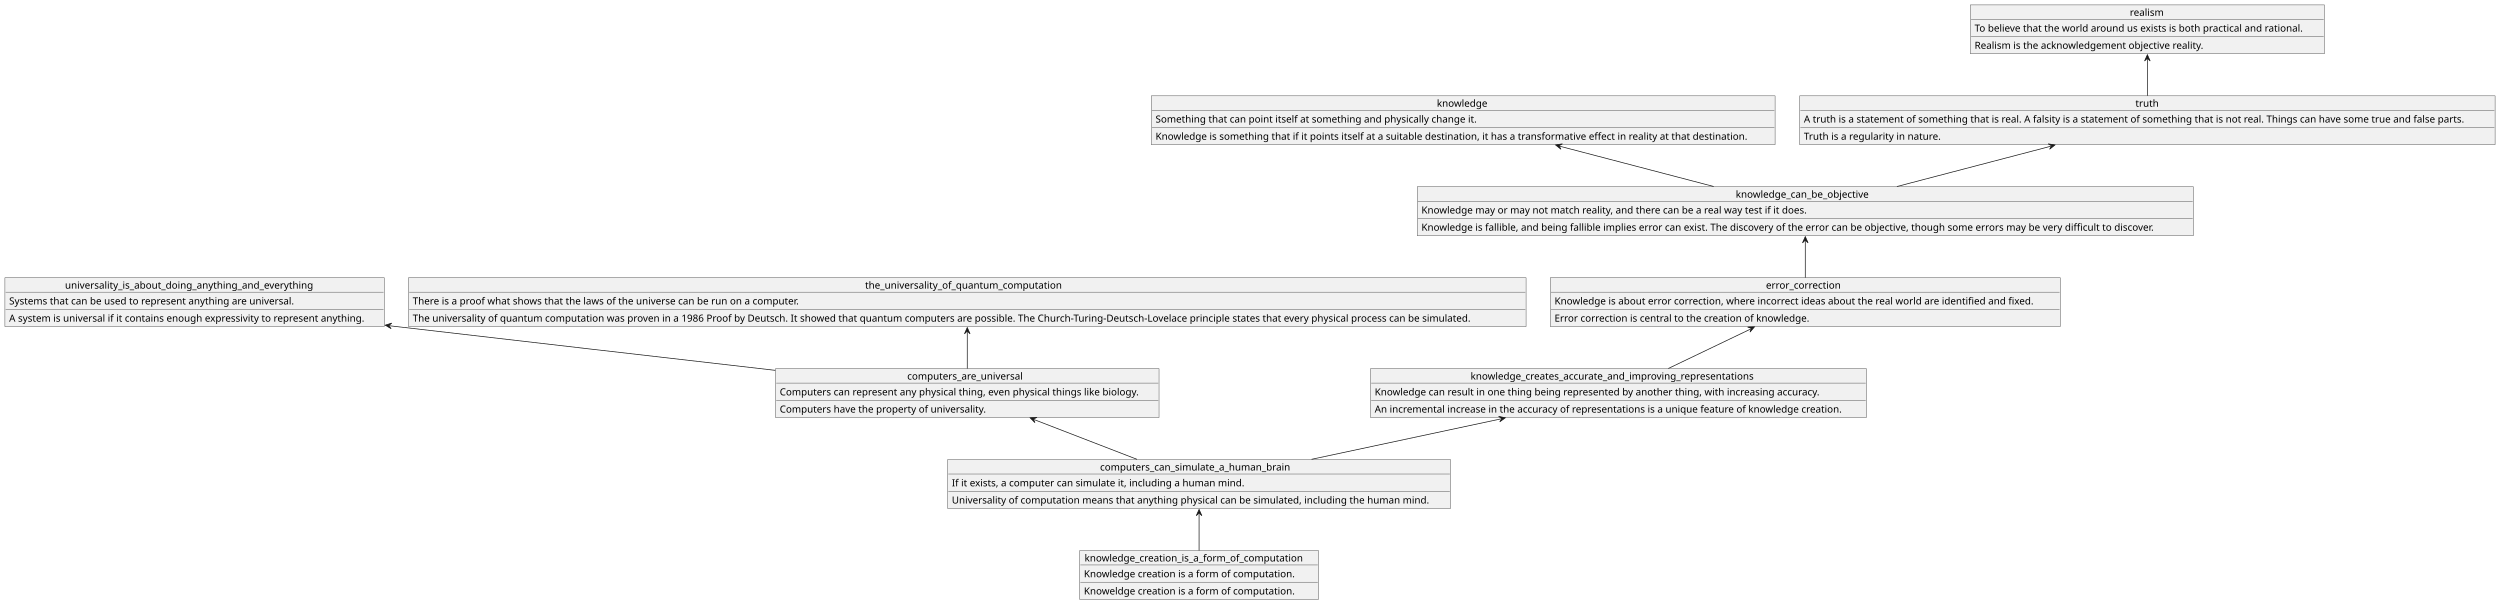
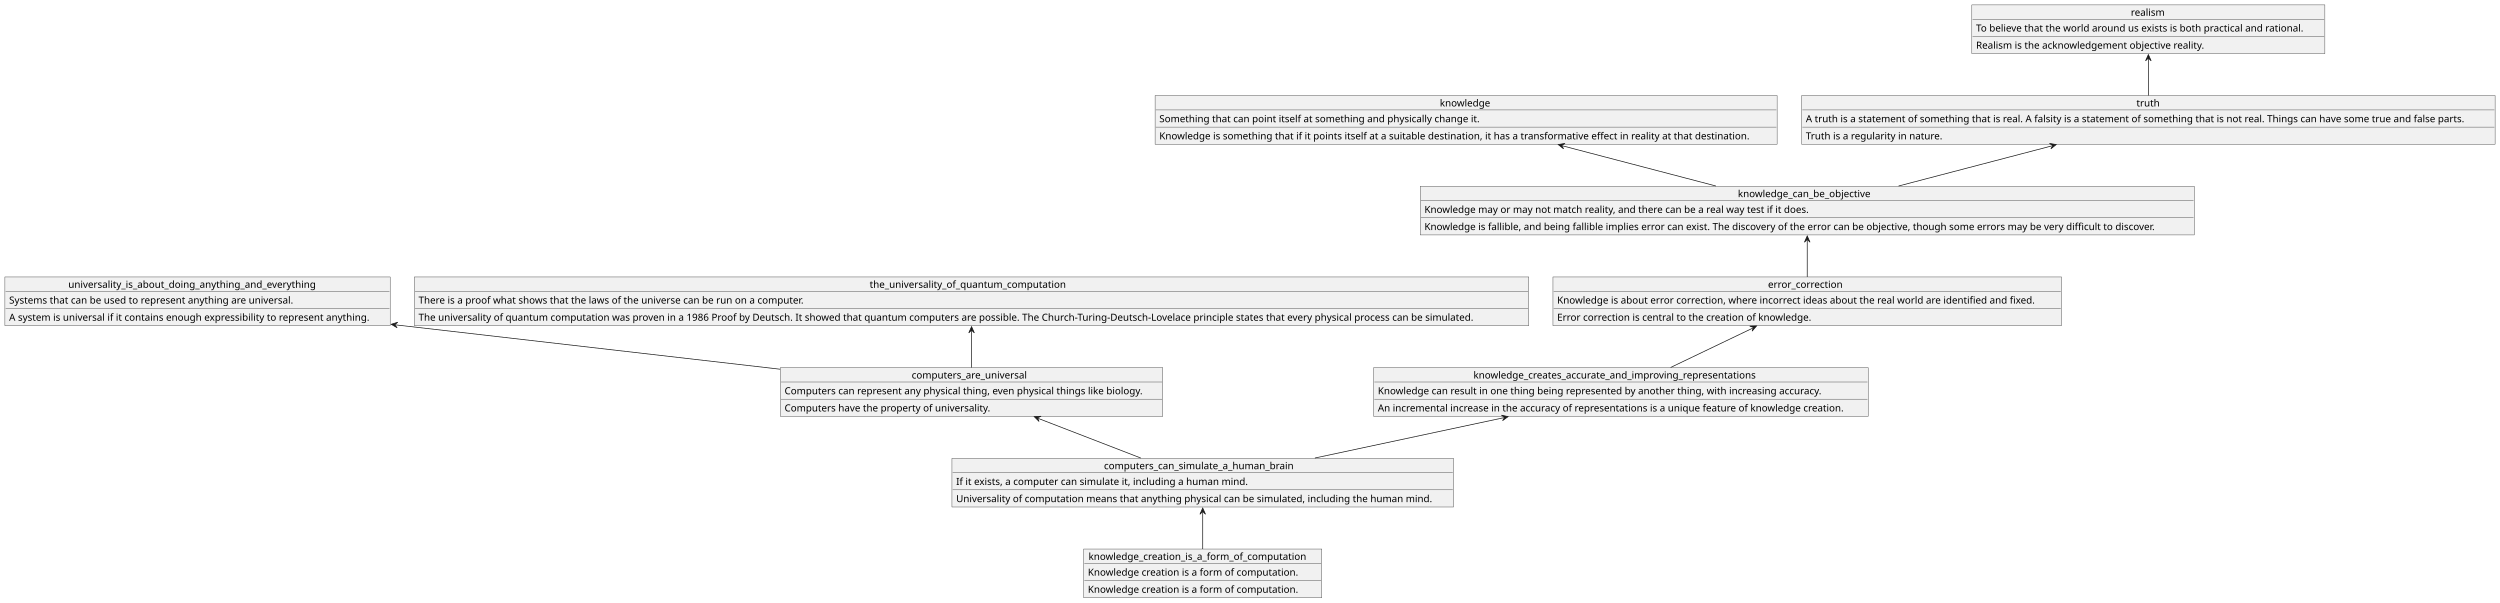
- <svg xmlns="http://www.w3.org/2000/svg" contentStyleType="text/css" height="860px" preserveAspectRatio="none" style="width:3559px;height:860px;background:#FFFFFF;" version="1.1" viewBox="0 0 3559 860" width="3559px" zoomAndPan="magnify">
+ <svg xmlns="http://www.w3.org/2000/svg" contentStyleType="text/css" height="860px" preserveAspectRatio="none" style="width:3569px;height:860px;background:#FFFFFF;" version="1.1" viewBox="0 0 3569 860" width="3569px" zoomAndPan="magnify">
  <defs />
  <g>
    <g id="elem_knowledge_creation_is_a_form_of_computation">
-       <rect fill="#F1F1F1" height="69.465" style="stroke:#181818;stroke-width:0.5;" width="340" x="1537" y="783.79" />
-       <text fill="#000000" font-family="sans-serif" font-size="14" lengthAdjust="spacing" textLength="326" x="1544" y="799.325">knowledge_creation_is_a_form_of_computation</text>
-       <line style="stroke:#181818;stroke-width:0.5;" x1="1538" x2="1876" y1="804.278" y2="804.278" />
-       <text fill="#000000" font-family="sans-serif" font-size="14" lengthAdjust="spacing" textLength="313" x="1543" y="821.813">Knowledge creation is a form of computation.</text>
-       <line style="stroke:#181818;stroke-width:0.5;" x1="1538" x2="1876" y1="828.767" y2="828.767" />
-       <text fill="#000000" font-family="sans-serif" font-size="14" lengthAdjust="spacing" textLength="313" x="1543" y="846.302">Knoweldge creation is a form of computation.</text>
+       <rect fill="#F1F1F1" height="69.465" style="stroke:#181818;stroke-width:0.5;" width="340" x="1547" y="783.79" />
+       <text fill="#000000" font-family="sans-serif" font-size="14" lengthAdjust="spacing" textLength="326" x="1554" y="799.325">knowledge_creation_is_a_form_of_computation</text>
+       <line style="stroke:#181818;stroke-width:0.5;" x1="1548" x2="1886" y1="804.278" y2="804.278" />
+       <text fill="#000000" font-family="sans-serif" font-size="14" lengthAdjust="spacing" textLength="313" x="1553" y="821.813">Knowledge creation is a form of computation.</text>
+       <line style="stroke:#181818;stroke-width:0.5;" x1="1548" x2="1886" y1="828.767" y2="828.767" />
+       <text fill="#000000" font-family="sans-serif" font-size="14" lengthAdjust="spacing" textLength="313" x="1553" y="846.302">Knowledge creation is a form of computation.</text>
    </g>
    <g id="elem_computers_can_simulate_a_human_brain">
-       <rect fill="#F1F1F1" height="69.465" style="stroke:#181818;stroke-width:0.5;" width="716" x="1349" y="654.32" />
-       <text fill="#000000" font-family="sans-serif" font-size="14" lengthAdjust="spacing" textLength="282" x="1566" y="669.855">computers_can_simulate_a_human_brain</text>
-       <line style="stroke:#181818;stroke-width:0.5;" x1="1350" x2="2064" y1="674.808" y2="674.808" />
-       <text fill="#000000" font-family="sans-serif" font-size="14" lengthAdjust="spacing" textLength="434" x="1355" y="692.343">If it exists, a computer can simulate it, including a human mind.</text>
-       <line style="stroke:#181818;stroke-width:0.5;" x1="1350" x2="2064" y1="699.297" y2="699.297" />
-       <text fill="#000000" font-family="sans-serif" font-size="14" lengthAdjust="spacing" textLength="704" x="1355" y="716.832">Universality of computation means that anything physical can be simulated, including the human mind.</text>
+       <rect fill="#F1F1F1" height="69.465" style="stroke:#181818;stroke-width:0.5;" width="716" x="1359" y="654.32" />
+       <text fill="#000000" font-family="sans-serif" font-size="14" lengthAdjust="spacing" textLength="282" x="1576" y="669.855">computers_can_simulate_a_human_brain</text>
+       <line style="stroke:#181818;stroke-width:0.5;" x1="1360" x2="2074" y1="674.808" y2="674.808" />
+       <text fill="#000000" font-family="sans-serif" font-size="14" lengthAdjust="spacing" textLength="434" x="1365" y="692.343">If it exists, a computer can simulate it, including a human mind.</text>
+       <line style="stroke:#181818;stroke-width:0.5;" x1="1360" x2="2074" y1="699.297" y2="699.297" />
+       <text fill="#000000" font-family="sans-serif" font-size="14" lengthAdjust="spacing" textLength="704" x="1365" y="716.832">Universality of computation means that anything physical can be simulated, including the human mind.</text>
    </g>
    <g id="elem_computers_are_universal">
-       <rect fill="#F1F1F1" height="69.465" style="stroke:#181818;stroke-width:0.5;" width="546" x="1104" y="524.86" />
-       <text fill="#000000" font-family="sans-serif" font-size="14" lengthAdjust="spacing" textLength="171" x="1291.5" y="540.395">computers_are_universal</text>
-       <line style="stroke:#181818;stroke-width:0.5;" x1="1105" x2="1649" y1="545.348" y2="545.348" />
-       <text fill="#000000" font-family="sans-serif" font-size="14" lengthAdjust="spacing" textLength="534" x="1110" y="562.883">Computers can represent any physical thing, even physical things like biology.</text>
-       <line style="stroke:#181818;stroke-width:0.5;" x1="1105" x2="1649" y1="569.837" y2="569.837" />
-       <text fill="#000000" font-family="sans-serif" font-size="14" lengthAdjust="spacing" textLength="305" x="1110" y="587.372">Computers have the property of universality.</text>
+       <rect fill="#F1F1F1" height="69.465" style="stroke:#181818;stroke-width:0.5;" width="546" x="1114" y="524.86" />
+       <text fill="#000000" font-family="sans-serif" font-size="14" lengthAdjust="spacing" textLength="171" x="1301.5" y="540.395">computers_are_universal</text>
+       <line style="stroke:#181818;stroke-width:0.5;" x1="1115" x2="1659" y1="545.348" y2="545.348" />
+       <text fill="#000000" font-family="sans-serif" font-size="14" lengthAdjust="spacing" textLength="534" x="1120" y="562.883">Computers can represent any physical thing, even physical things like biology.</text>
+       <line style="stroke:#181818;stroke-width:0.5;" x1="1115" x2="1659" y1="569.837" y2="569.837" />
+       <text fill="#000000" font-family="sans-serif" font-size="14" lengthAdjust="spacing" textLength="305" x="1120" y="587.372">Computers have the property of universality.</text>
    </g>
    <g id="elem_knowledge_creates_accurate_and_improving_representations">
-       <rect fill="#F1F1F1" height="69.465" style="stroke:#181818;stroke-width:0.5;" width="706" x="1951" y="524.86" />
-       <text fill="#000000" font-family="sans-serif" font-size="14" lengthAdjust="spacing" textLength="421" x="2093.5" y="540.395">knowledge_creates_accurate_and_improving_representations</text>
-       <line style="stroke:#181818;stroke-width:0.5;" x1="1952" x2="2656" y1="545.348" y2="545.348" />
-       <text fill="#000000" font-family="sans-serif" font-size="14" lengthAdjust="spacing" textLength="661" x="1957" y="562.883">Knowledge can result in one thing being represented by another thing, with increasing accuracy.</text>
-       <line style="stroke:#181818;stroke-width:0.5;" x1="1952" x2="2656" y1="569.837" y2="569.837" />
-       <text fill="#000000" font-family="sans-serif" font-size="14" lengthAdjust="spacing" textLength="694" x="1957" y="587.372">An incremental increase in the accuracy of representations is a unique feature of knowledge creation.</text>
+       <rect fill="#F1F1F1" height="69.465" style="stroke:#181818;stroke-width:0.5;" width="706" x="1961" y="524.86" />
+       <text fill="#000000" font-family="sans-serif" font-size="14" lengthAdjust="spacing" textLength="421" x="2103.5" y="540.395">knowledge_creates_accurate_and_improving_representations</text>
+       <line style="stroke:#181818;stroke-width:0.5;" x1="1962" x2="2666" y1="545.348" y2="545.348" />
+       <text fill="#000000" font-family="sans-serif" font-size="14" lengthAdjust="spacing" textLength="661" x="1967" y="562.883">Knowledge can result in one thing being represented by another thing, with increasing accuracy.</text>
+       <line style="stroke:#181818;stroke-width:0.5;" x1="1962" x2="2666" y1="569.837" y2="569.837" />
+       <text fill="#000000" font-family="sans-serif" font-size="14" lengthAdjust="spacing" textLength="694" x="1967" y="587.372">An incremental increase in the accuracy of representations is a unique feature of knowledge creation.</text>
    </g>
    <g id="elem_universality_is_about_doing_anything_and_everything">
-       <rect fill="#F1F1F1" height="69.465" style="stroke:#181818;stroke-width:0.5;" width="540" x="7" y="395.39" />
-       <text fill="#000000" font-family="sans-serif" font-size="14" lengthAdjust="spacing" textLength="369" x="92.5" y="410.925">universality_is_about_doing_anything_and_everything</text>
-       <line style="stroke:#181818;stroke-width:0.5;" x1="8" x2="546" y1="415.878" y2="415.878" />
+       <rect fill="#F1F1F1" height="69.465" style="stroke:#181818;stroke-width:0.5;" width="550" x="7" y="395.39" />
+       <text fill="#000000" font-family="sans-serif" font-size="14" lengthAdjust="spacing" textLength="369" x="97.5" y="410.925">universality_is_about_doing_anything_and_everything</text>
+       <line style="stroke:#181818;stroke-width:0.5;" x1="8" x2="556" y1="415.878" y2="415.878" />
      <text fill="#000000" font-family="sans-serif" font-size="14" lengthAdjust="spacing" textLength="420" x="13" y="433.413">Systems that can be used to represent anything are universal.</text>
-       <line style="stroke:#181818;stroke-width:0.5;" x1="8" x2="546" y1="440.367" y2="440.367" />
-       <text fill="#000000" font-family="sans-serif" font-size="14" lengthAdjust="spacing" textLength="528" x="13" y="457.902">A system is universal if it contains enough expressivity to represent anything.</text>
+       <line style="stroke:#181818;stroke-width:0.5;" x1="8" x2="556" y1="440.367" y2="440.367" />
+       <text fill="#000000" font-family="sans-serif" font-size="14" lengthAdjust="spacing" textLength="538" x="13" y="457.902">A system is universal if it contains enough expressibility to represent anything.</text>
    </g>
    <g id="elem_the_universality_of_quantum_computation">
-       <rect fill="#F1F1F1" height="69.465" style="stroke:#181818;stroke-width:0.5;" width="1591" x="581.5" y="395.39" />
-       <text fill="#000000" font-family="sans-serif" font-size="14" lengthAdjust="spacing" textLength="291" x="1231.5" y="410.925">the_universality_of_quantum_computation</text>
-       <line style="stroke:#181818;stroke-width:0.5;" x1="582.5" x2="2171.5" y1="415.878" y2="415.878" />
-       <text fill="#000000" font-family="sans-serif" font-size="14" lengthAdjust="spacing" textLength="575" x="587.5" y="433.413">There is a proof what shows that the laws of the universe can be run on a computer.</text>
-       <line style="stroke:#181818;stroke-width:0.5;" x1="582.5" x2="2171.5" y1="440.367" y2="440.367" />
-       <text fill="#000000" font-family="sans-serif" font-size="14" lengthAdjust="spacing" textLength="1579" x="587.5" y="457.902">The universality of quantum computation was proven in a 1986 Proof by Deutsch. It showed that quantum computers are possible. The Church-Turing-Deutsch-Lovelace principle states that every physical process can be simulated.</text>
+       <rect fill="#F1F1F1" height="69.465" style="stroke:#181818;stroke-width:0.5;" width="1591" x="591.5" y="395.39" />
+       <text fill="#000000" font-family="sans-serif" font-size="14" lengthAdjust="spacing" textLength="291" x="1241.5" y="410.925">the_universality_of_quantum_computation</text>
+       <line style="stroke:#181818;stroke-width:0.5;" x1="592.5" x2="2181.5" y1="415.878" y2="415.878" />
+       <text fill="#000000" font-family="sans-serif" font-size="14" lengthAdjust="spacing" textLength="575" x="597.5" y="433.413">There is a proof what shows that the laws of the universe can be run on a computer.</text>
+       <line style="stroke:#181818;stroke-width:0.5;" x1="592.5" x2="2181.5" y1="440.367" y2="440.367" />
+       <text fill="#000000" font-family="sans-serif" font-size="14" lengthAdjust="spacing" textLength="1579" x="597.5" y="457.902">The universality of quantum computation was proven in a 1986 Proof by Deutsch. It showed that quantum computers are possible. The Church-Turing-Deutsch-Lovelace principle states that every physical process can be simulated.</text>
    </g>
    <g id="elem_error_correction">
-       <rect fill="#F1F1F1" height="69.465" style="stroke:#181818;stroke-width:0.5;" width="726" x="2207" y="395.39" />
-       <text fill="#000000" font-family="sans-serif" font-size="14" lengthAdjust="spacing" textLength="112" x="2514" y="410.925">error_correction</text>
-       <line style="stroke:#181818;stroke-width:0.5;" x1="2208" x2="2932" y1="415.878" y2="415.878" />
-       <text fill="#000000" font-family="sans-serif" font-size="14" lengthAdjust="spacing" textLength="714" x="2213" y="433.413">Knowledge is about error correction, where incorrect ideas about the real world are identified and fixed.</text>
-       <line style="stroke:#181818;stroke-width:0.5;" x1="2208" x2="2932" y1="440.367" y2="440.367" />
-       <text fill="#000000" font-family="sans-serif" font-size="14" lengthAdjust="spacing" textLength="380" x="2213" y="457.902">Error correction is central to the creation of knowledge.</text>
+       <rect fill="#F1F1F1" height="69.465" style="stroke:#181818;stroke-width:0.5;" width="726" x="2217" y="395.39" />
+       <text fill="#000000" font-family="sans-serif" font-size="14" lengthAdjust="spacing" textLength="112" x="2524" y="410.925">error_correction</text>
+       <line style="stroke:#181818;stroke-width:0.5;" x1="2218" x2="2942" y1="415.878" y2="415.878" />
+       <text fill="#000000" font-family="sans-serif" font-size="14" lengthAdjust="spacing" textLength="714" x="2223" y="433.413">Knowledge is about error correction, where incorrect ideas about the real world are identified and fixed.</text>
+       <line style="stroke:#181818;stroke-width:0.5;" x1="2218" x2="2942" y1="440.367" y2="440.367" />
+       <text fill="#000000" font-family="sans-serif" font-size="14" lengthAdjust="spacing" textLength="380" x="2223" y="457.902">Error correction is central to the creation of knowledge.</text>
    </g>
    <g id="elem_knowledge_can_be_objective">
-       <rect fill="#F1F1F1" height="69.465" style="stroke:#181818;stroke-width:0.5;" width="1105" x="2017.5" y="265.93" />
-       <text fill="#000000" font-family="sans-serif" font-size="14" lengthAdjust="spacing" textLength="198" x="2471" y="281.465">knowledge_can_be_objective</text>
-       <line style="stroke:#181818;stroke-width:0.5;" x1="2018.5" x2="3121.5" y1="286.418" y2="286.418" />
-       <text fill="#000000" font-family="sans-serif" font-size="14" lengthAdjust="spacing" textLength="569" x="2023.5" y="303.953">Knowledge may or may not match reality, and there can be a real way test if it does.</text>
-       <line style="stroke:#181818;stroke-width:0.5;" x1="2018.5" x2="3121.5" y1="310.907" y2="310.907" />
-       <text fill="#000000" font-family="sans-serif" font-size="14" lengthAdjust="spacing" textLength="1093" x="2023.5" y="328.442">Knowledge is fallible, and being fallible implies error can exist. The discovery of the error can be objective, though some errors may be very difficult to discover.</text>
+       <rect fill="#F1F1F1" height="69.465" style="stroke:#181818;stroke-width:0.5;" width="1105" x="2027.5" y="265.93" />
+       <text fill="#000000" font-family="sans-serif" font-size="14" lengthAdjust="spacing" textLength="198" x="2481" y="281.465">knowledge_can_be_objective</text>
+       <line style="stroke:#181818;stroke-width:0.5;" x1="2028.5" x2="3131.5" y1="286.418" y2="286.418" />
+       <text fill="#000000" font-family="sans-serif" font-size="14" lengthAdjust="spacing" textLength="569" x="2033.5" y="303.953">Knowledge may or may not match reality, and there can be a real way test if it does.</text>
+       <line style="stroke:#181818;stroke-width:0.5;" x1="2028.5" x2="3131.5" y1="310.907" y2="310.907" />
+       <text fill="#000000" font-family="sans-serif" font-size="14" lengthAdjust="spacing" textLength="1093" x="2033.5" y="328.442">Knowledge is fallible, and being fallible implies error can exist. The discovery of the error can be objective, though some errors may be very difficult to discover.</text>
    </g>
    <g id="elem_knowledge">
-       <rect fill="#F1F1F1" height="69.465" style="stroke:#181818;stroke-width:0.5;" width="888" x="1639" y="136.46" />
-       <text fill="#000000" font-family="sans-serif" font-size="14" lengthAdjust="spacing" textLength="75" x="2045.5" y="151.995">knowledge</text>
-       <line style="stroke:#181818;stroke-width:0.5;" x1="1640" x2="2526" y1="156.948" y2="156.948" />
-       <text fill="#000000" font-family="sans-serif" font-size="14" lengthAdjust="spacing" textLength="475" x="1645" y="174.483">Something that can point itself at something and physically change it.</text>
-       <line style="stroke:#181818;stroke-width:0.5;" x1="1640" x2="2526" y1="181.437" y2="181.437" />
-       <text fill="#000000" font-family="sans-serif" font-size="14" lengthAdjust="spacing" textLength="876" x="1645" y="198.972">Knowledge is something that if it points itself at a suitable destination, it has a transformative effect in reality at that destination.</text>
+       <rect fill="#F1F1F1" height="69.465" style="stroke:#181818;stroke-width:0.5;" width="888" x="1649" y="136.46" />
+       <text fill="#000000" font-family="sans-serif" font-size="14" lengthAdjust="spacing" textLength="75" x="2055.5" y="151.995">knowledge</text>
+       <line style="stroke:#181818;stroke-width:0.5;" x1="1650" x2="2536" y1="156.948" y2="156.948" />
+       <text fill="#000000" font-family="sans-serif" font-size="14" lengthAdjust="spacing" textLength="475" x="1655" y="174.483">Something that can point itself at something and physically change it.</text>
+       <line style="stroke:#181818;stroke-width:0.5;" x1="1650" x2="2536" y1="181.437" y2="181.437" />
+       <text fill="#000000" font-family="sans-serif" font-size="14" lengthAdjust="spacing" textLength="876" x="1655" y="198.972">Knowledge is something that if it points itself at a suitable destination, it has a transformative effect in reality at that destination.</text>
    </g>
    <g id="elem_truth">
-       <rect fill="#F1F1F1" height="69.465" style="stroke:#181818;stroke-width:0.5;" width="990" x="2562" y="136.46" />
-       <text fill="#000000" font-family="sans-serif" font-size="14" lengthAdjust="spacing" textLength="34" x="3040" y="151.995">truth</text>
-       <line style="stroke:#181818;stroke-width:0.5;" x1="2563" x2="3551" y1="156.948" y2="156.948" />
-       <text fill="#000000" font-family="sans-serif" font-size="14" lengthAdjust="spacing" textLength="978" x="2568" y="174.483">A truth is a statement of something that is real. A falsity is a statement of something that is not real. Things can have some true and false parts.</text>
-       <line style="stroke:#181818;stroke-width:0.5;" x1="2563" x2="3551" y1="181.437" y2="181.437" />
-       <text fill="#000000" font-family="sans-serif" font-size="14" lengthAdjust="spacing" textLength="205" x="2568" y="198.972">Truth is a regularity in nature.</text>
+       <rect fill="#F1F1F1" height="69.465" style="stroke:#181818;stroke-width:0.5;" width="990" x="2572" y="136.46" />
+       <text fill="#000000" font-family="sans-serif" font-size="14" lengthAdjust="spacing" textLength="34" x="3050" y="151.995">truth</text>
+       <line style="stroke:#181818;stroke-width:0.5;" x1="2573" x2="3561" y1="156.948" y2="156.948" />
+       <text fill="#000000" font-family="sans-serif" font-size="14" lengthAdjust="spacing" textLength="978" x="2578" y="174.483">A truth is a statement of something that is real. A falsity is a statement of something that is not real. Things can have some true and false parts.</text>
+       <line style="stroke:#181818;stroke-width:0.5;" x1="2573" x2="3561" y1="181.437" y2="181.437" />
+       <text fill="#000000" font-family="sans-serif" font-size="14" lengthAdjust="spacing" textLength="205" x="2578" y="198.972">Truth is a regularity in nature.</text>
    </g>
    <g id="elem_realism">
-       <rect fill="#F1F1F1" height="69.465" style="stroke:#181818;stroke-width:0.5;" width="504" x="2805" y="7" />
-       <text fill="#000000" font-family="sans-serif" font-size="14" lengthAdjust="spacing" textLength="50" x="3032" y="22.535">realism</text>
-       <line style="stroke:#181818;stroke-width:0.5;" x1="2806" x2="3308" y1="27.488" y2="27.488" />
-       <text fill="#000000" font-family="sans-serif" font-size="14" lengthAdjust="spacing" textLength="492" x="2811" y="45.023">To believe that the world around us exists is both practical and rational.</text>
-       <line style="stroke:#181818;stroke-width:0.5;" x1="2806" x2="3308" y1="51.977" y2="51.977" />
-       <text fill="#000000" font-family="sans-serif" font-size="14" lengthAdjust="spacing" textLength="338" x="2811" y="69.512">Realism is the acknowledgement objective reality.</text>
+       <rect fill="#F1F1F1" height="69.465" style="stroke:#181818;stroke-width:0.5;" width="504" x="2815" y="7" />
+       <text fill="#000000" font-family="sans-serif" font-size="14" lengthAdjust="spacing" textLength="50" x="3042" y="22.535">realism</text>
+       <line style="stroke:#181818;stroke-width:0.5;" x1="2816" x2="3318" y1="27.488" y2="27.488" />
+       <text fill="#000000" font-family="sans-serif" font-size="14" lengthAdjust="spacing" textLength="492" x="2821" y="45.023">To believe that the world around us exists is both practical and rational.</text>
+       <line style="stroke:#181818;stroke-width:0.5;" x1="2816" x2="3318" y1="51.977" y2="51.977" />
+       <text fill="#000000" font-family="sans-serif" font-size="14" lengthAdjust="spacing" textLength="338" x="2821" y="69.512">Realism is the acknowledgement objective reality.</text>
    </g>
    <g id="link_computers_can_simulate_a_human_brain_knowledge_creation_is_a_form_of_computation">
-       <path codeLine="7" d="M1707,729.95 C1707,747.21 1707,767.19 1707,783.71 " fill="none" id="computers_can_simulate_a_human_brain-backto-knowledge_creation_is_a_form_of_computation" style="stroke:#181818;stroke-width:1.0;" />
-       <polygon fill="#181818" points="1707,725.21,1703,734.21,1707,730.21,1711,734.21,1707,725.21" style="stroke:#181818;stroke-width:1.0;" />
+       <path codeLine="7" d="M1717,729.95 C1717,747.21 1717,767.19 1717,783.71 " fill="none" id="computers_can_simulate_a_human_brain-backto-knowledge_creation_is_a_form_of_computation" style="stroke:#181818;stroke-width:1.0;" />
+       <polygon fill="#181818" points="1717,725.21,1713,734.21,1717,730.21,1721,734.21,1717,725.21" style="stroke:#181818;stroke-width:1.0;" />
    </g>
    <g id="link_computers_are_universal_computers_can_simulate_a_human_brain">
-       <path codeLine="14" d="M1470.76,596.8 C1517.19,614.74 1572.93,636.27 1618.61,653.91 " fill="none" id="computers_are_universal-backto-computers_can_simulate_a_human_brain" style="stroke:#181818;stroke-width:1.0;" />
-       <polygon fill="#181818" points="1466.43,594.75,1473.383,601.726,1471.094,596.553,1476.267,594.264,1466.43,594.75" style="stroke:#181818;stroke-width:1.0;" />
+       <path codeLine="14" d="M1480.76,596.8 C1527.19,614.74 1582.93,636.27 1628.61,653.91 " fill="none" id="computers_are_universal-backto-computers_can_simulate_a_human_brain" style="stroke:#181818;stroke-width:1.0;" />
+       <polygon fill="#181818" points="1476.43,594.75,1483.383,601.726,1481.094,596.553,1486.267,594.264,1476.43,594.75" style="stroke:#181818;stroke-width:1.0;" />
    </g>
    <g id="link_knowledge_creates_accurate_and_improving_representations_computers_can_simulate_a_human_brain">
-       <path codeLine="15" d="M2138.21,595.99 C2053.55,614.06 1951.01,635.95 1867.17,653.86 " fill="none" id="knowledge_creates_accurate_and_improving_representations-backto-computers_can_simulate_a_human_brain" style="stroke:#181818;stroke-width:1.0;" />
-       <polygon fill="#181818" points="2143.01,594.75,2133.373,592.717,2138.12,595.794,2135.043,600.541,2143.01,594.75" style="stroke:#181818;stroke-width:1.0;" />
+       <path codeLine="15" d="M2148.21,595.99 C2063.55,614.06 1961.01,635.95 1877.17,653.86 " fill="none" id="knowledge_creates_accurate_and_improving_representations-backto-computers_can_simulate_a_human_brain" style="stroke:#181818;stroke-width:1.0;" />
+       <polygon fill="#181818" points="2153.01,594.75,2143.373,592.717,2148.12,595.794,2145.043,600.541,2153.01,594.75" style="stroke:#181818;stroke-width:1.0;" />
    </g>
    <g id="link_universality_is_about_doing_anything_and_everything_computers_are_universal">
-       <path codeLine="22" d="M553.14,463.59 C556.78,464.01 560.4,464.44 564,464.86 C743.76,485.78 945.91,509.09 1103.66,527.23 " fill="none" id="universality_is_about_doing_anything_and_everything-backto-computers_are_universal" style="stroke:#181818;stroke-width:1.0;" />
-       <polygon fill="#181818" points="548.39,462.92,556.874,467.922,553.357,463.491,557.788,459.974,548.39,462.92" style="stroke:#181818;stroke-width:1.0;" />
+       <path codeLine="22" d="M563.2,463.61 C566.82,464.03 570.42,464.44 574,464.86 C753.78,485.6 955.93,508.91 1113.68,527.09 " fill="none" id="universality_is_about_doing_anything_and_everything-backto-computers_are_universal" style="stroke:#181818;stroke-width:1.0;" />
+       <polygon fill="#181818" points="558.49,462.95,566.973,467.954,563.457,463.523,567.889,460.007,558.49,462.95" style="stroke:#181818;stroke-width:1.0;" />
    </g>
    <g id="link_the_universality_of_quantum_computation_computers_are_universal">
-       <path codeLine="23" d="M1377,471.02 C1377,488.28 1377,508.26 1377,524.78 " fill="none" id="the_universality_of_quantum_computation-backto-computers_are_universal" style="stroke:#181818;stroke-width:1.0;" />
-       <polygon fill="#181818" points="1377,466.28,1373,475.28,1377,471.28,1381,475.28,1377,466.28" style="stroke:#181818;stroke-width:1.0;" />
+       <path codeLine="23" d="M1387,471.02 C1387,488.28 1387,508.26 1387,524.78 " fill="none" id="the_universality_of_quantum_computation-backto-computers_are_universal" style="stroke:#181818;stroke-width:1.0;" />
+       <polygon fill="#181818" points="1387,466.28,1383,475.28,1387,471.28,1391,475.28,1387,466.28" style="stroke:#181818;stroke-width:1.0;" />
    </g>
    <g id="link_error_correction_knowledge_creates_accurate_and_improving_representations">
-       <path codeLine="30" d="M2493.73,467.67 C2456.37,485.58 2411.65,507 2375.02,524.56 " fill="none" id="error_correction-backto-knowledge_creates_accurate_and_improving_representations" style="stroke:#181818;stroke-width:1.0;" />
-       <polygon fill="#181818" points="2497.72,465.28,2487.875,465.551,2493.209,467.436,2491.324,472.769,2497.72,465.28" style="stroke:#181818;stroke-width:1.0;" />
+       <path codeLine="30" d="M2503.73,467.67 C2466.37,485.58 2421.65,507 2385.02,524.56 " fill="none" id="error_correction-backto-knowledge_creates_accurate_and_improving_representations" style="stroke:#181818;stroke-width:1.0;" />
+       <polygon fill="#181818" points="2507.72,465.28,2497.875,465.551,2503.209,467.436,2501.324,472.769,2507.72,465.28" style="stroke:#181818;stroke-width:1.0;" />
    </g>
    <g id="link_knowledge_can_be_objective_error_correction">
-       <path codeLine="49" d="M2570,341.56 C2570,358.81 2570,378.8 2570,395.31 " fill="none" id="knowledge_can_be_objective-backto-error_correction" style="stroke:#181818;stroke-width:1.0;" />
-       <polygon fill="#181818" points="2570,336.82,2566,345.82,2570,341.82,2574,345.82,2570,336.82" style="stroke:#181818;stroke-width:1.0;" />
+       <path codeLine="49" d="M2580,341.56 C2580,358.81 2580,378.8 2580,395.31 " fill="none" id="knowledge_can_be_objective-backto-error_correction" style="stroke:#181818;stroke-width:1.0;" />
+       <polygon fill="#181818" points="2580,336.82,2576,345.82,2580,341.82,2584,345.82,2580,336.82" style="stroke:#181818;stroke-width:1.0;" />
    </g>
    <g id="link_knowledge_knowledge_can_be_objective">
-       <path codeLine="56" d="M2219.29,207.86 C2288.21,225.91 2371.46,247.69 2439.56,265.52 " fill="none" id="knowledge-backto-knowledge_can_be_objective" style="stroke:#181818;stroke-width:1.0;" />
-       <polygon fill="#181818" points="2214.51,206.35,2222.199,212.504,2219.346,207.62,2224.231,204.767,2214.51,206.35" style="stroke:#181818;stroke-width:1.0;" />
+       <path codeLine="56" d="M2229.29,207.86 C2298.21,225.91 2381.46,247.69 2449.56,265.52 " fill="none" id="knowledge-backto-knowledge_can_be_objective" style="stroke:#181818;stroke-width:1.0;" />
+       <polygon fill="#181818" points="2224.51,206.35,2232.199,212.504,2229.346,207.62,2234.231,204.767,2224.51,206.35" style="stroke:#181818;stroke-width:1.0;" />
    </g>
    <g id="link_truth_knowledge_can_be_objective">
-       <path codeLine="57" d="M2920.71,207.86 C2851.79,225.91 2768.54,247.69 2700.44,265.52 " fill="none" id="truth-backto-knowledge_can_be_objective" style="stroke:#181818;stroke-width:1.0;" />
-       <polygon fill="#181818" points="2925.49,206.35,2915.769,204.767,2920.654,207.62,2917.801,212.504,2925.49,206.35" style="stroke:#181818;stroke-width:1.0;" />
+       <path codeLine="57" d="M2930.71,207.86 C2861.79,225.91 2778.54,247.69 2710.44,265.52 " fill="none" id="truth-backto-knowledge_can_be_objective" style="stroke:#181818;stroke-width:1.0;" />
+       <polygon fill="#181818" points="2935.49,206.35,2925.769,204.767,2930.654,207.62,2927.801,212.504,2935.49,206.35" style="stroke:#181818;stroke-width:1.0;" />
    </g>
    <g id="link_realism_truth">
-       <path codeLine="70" d="M3057,82.63 C3057,99.89 3057,119.87 3057,136.38 " fill="none" id="realism-backto-truth" style="stroke:#181818;stroke-width:1.0;" />
-       <polygon fill="#181818" points="3057,77.89,3053,86.89,3057,82.89,3061,86.89,3057,77.89" style="stroke:#181818;stroke-width:1.0;" />
+       <path codeLine="70" d="M3067,82.63 C3067,99.89 3067,119.87 3067,136.38 " fill="none" id="realism-backto-truth" style="stroke:#181818;stroke-width:1.0;" />
+       <polygon fill="#181818" points="3067,77.89,3063,86.89,3067,82.89,3071,86.89,3067,77.89" style="stroke:#181818;stroke-width:1.0;" />
    </g>
  </g>
</svg>
